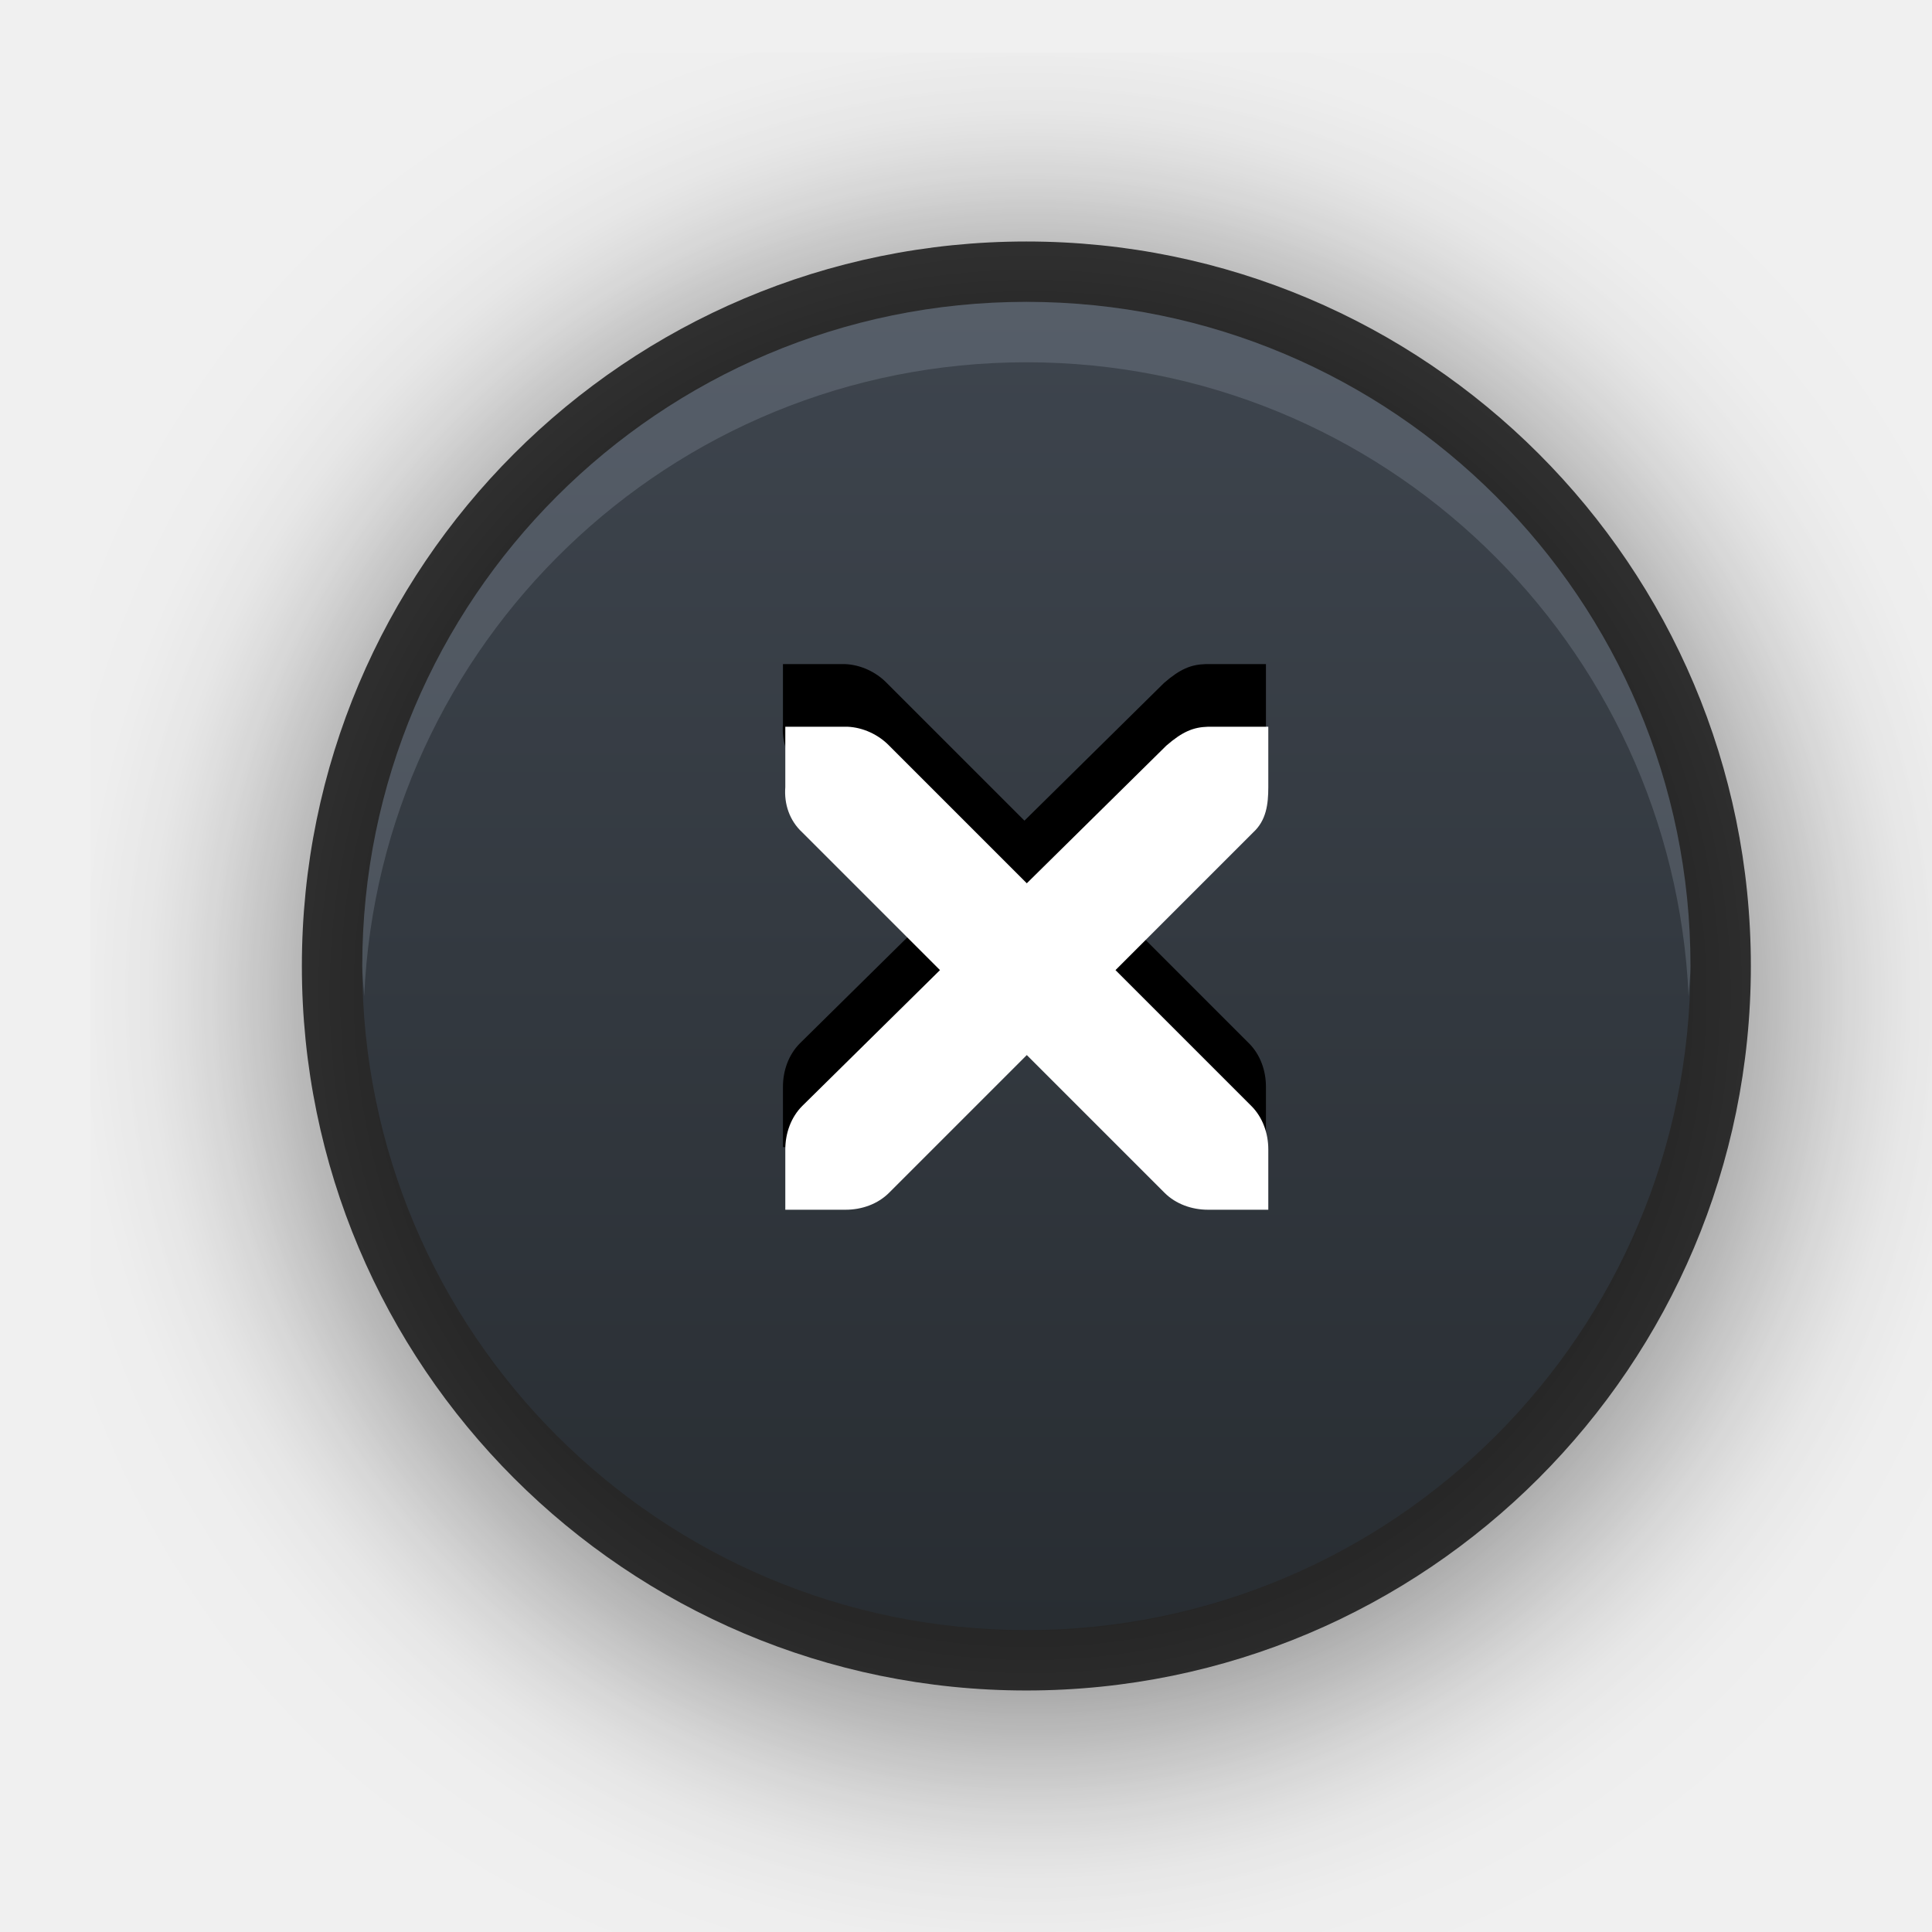
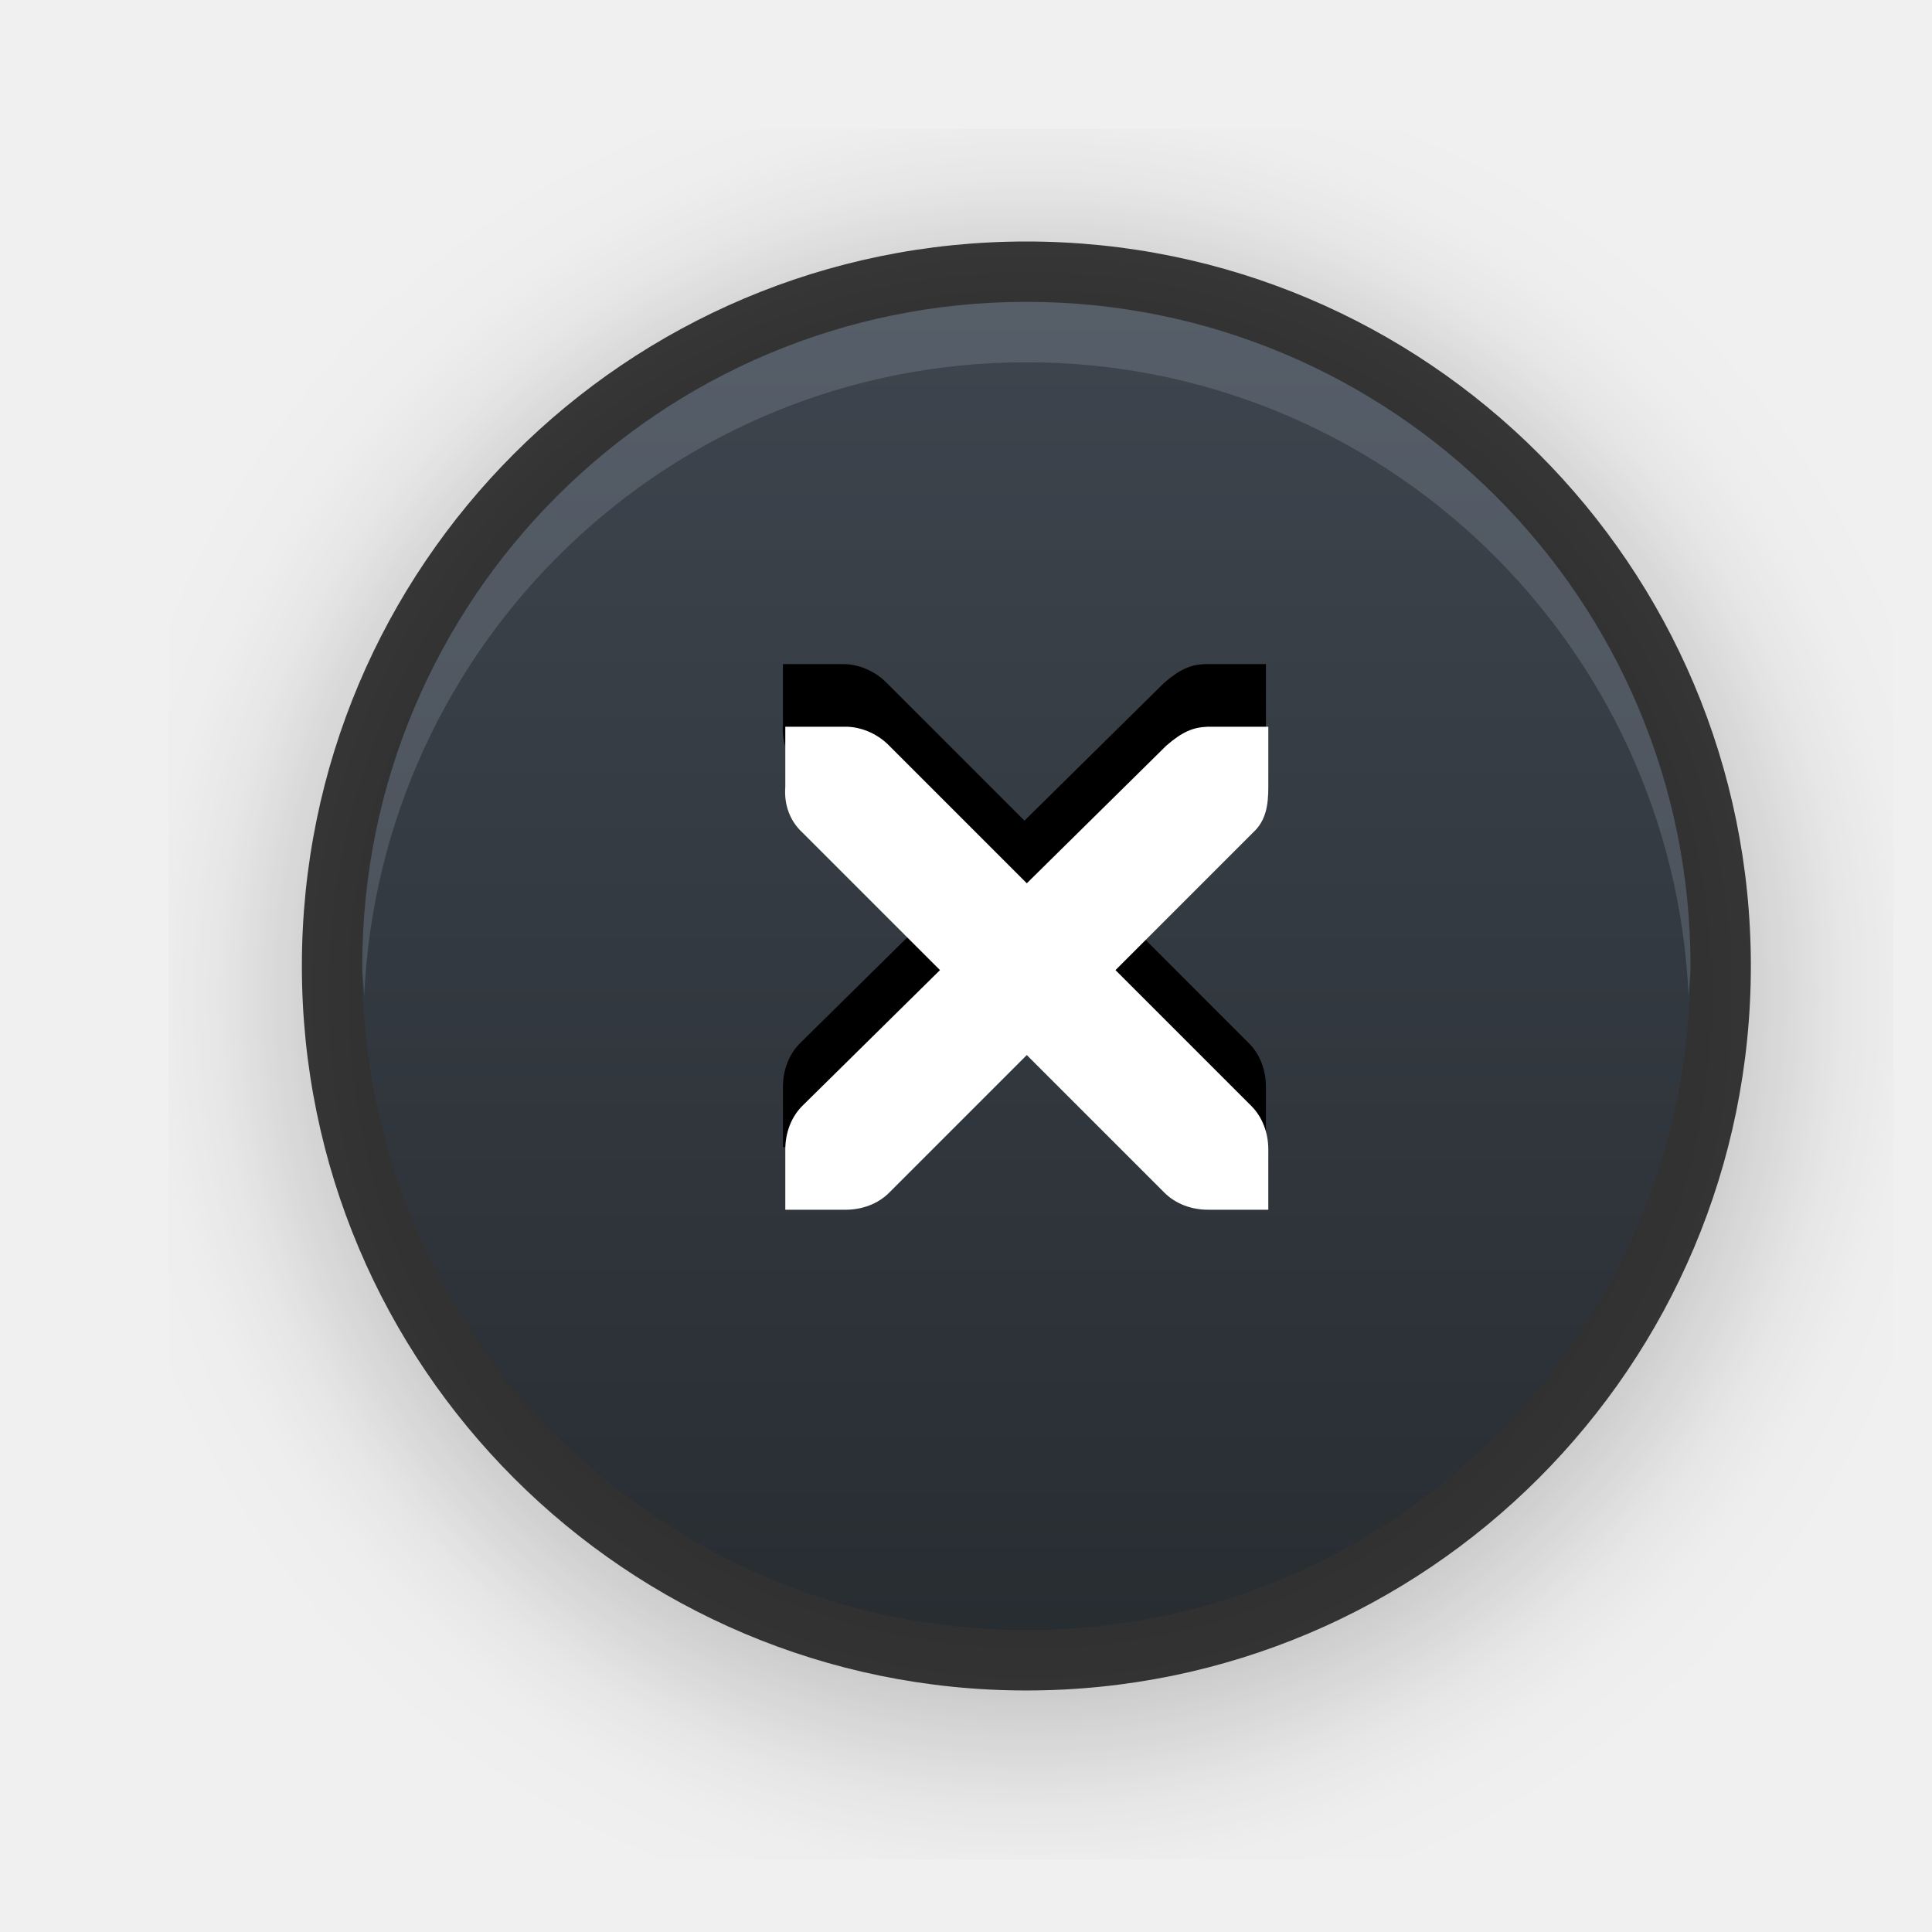
<svg xmlns="http://www.w3.org/2000/svg" xmlns:xlink="http://www.w3.org/1999/xlink" version="1.0" id="Foreground" x="0px" y="0px" width="32" height="32" viewBox="0 0 23.273 23.273" enable-background="new 0 0 16 16" xml:space="preserve">
  <defs id="defs2397">
    <linearGradient id="linearGradient3836">
      <stop style="stop-color:#3e454e;stop-opacity:1;" offset="0" id="stop3838" />
      <stop style="stop-color:#282d32;stop-opacity:1;" offset="1" id="stop3840" />
    </linearGradient>
-     <filter color-interpolation-filters="sRGB" id="filter16494-4" x="-0.21" width="1.42" y="-0.209" height="1.418">
-       <feGaussianBlur stdDeviation="1.328" id="feGaussianBlur16496-8" />
+     <linearGradient xlink:href="#linearGradient3836" id="linearGradient3842" x1="17" y1="5" x2="17" y2="27" gradientUnits="userSpaceOnUse" />
+     <filter style="color-interpolation-filters:sRGB" id="filter4267" x="-0.151" width="1.303" y="-0.151" height="1.302">
+       <feGaussianBlur stdDeviation="1.006" id="feGaussianBlur4269" />
    </filter>
-     <linearGradient xlink:href="#linearGradient3836" id="linearGradient3842" x1="17" y1="5" x2="17" y2="27" gradientUnits="userSpaceOnUse" />
  </defs>
  <g id="g3175-4" transform="translate(4.753348,2.823893)" style="opacity:0.8">
-     <path transform="translate(0,1.028519)" d="m 7.656,0.125 c -4.397,0 -7.969,3.582 -7.969,8 0,4.418 3.571,8 7.969,8 4.397,0 7.969,-3.582 7.969,-8 0,-4.418 -3.571,-8 -7.969,-8 z" id="path16480-5" style="opacity:0.53;color:#000000;fill:#000000;fill-opacity:1;fill-rule:nonzero;stroke:#000000;stroke-width:2.182;stroke-linecap:butt;stroke-linejoin:miter;stroke-miterlimit:4;stroke-opacity:1;stroke-dasharray:none;stroke-dashoffset:0;marker:none;visibility:visible;display:inline;overflow:visible;filter:url(#filter16494-4);enable-background:accumulate" xlink:href="#path2394-32" />
+     <path transform="translate(0,1.028519)" d="m 7.656,0.125 c -4.397,0 -7.969,3.582 -7.969,8 0,4.418 3.571,8 7.969,8 4.397,0 7.969,-3.582 7.969,-8 0,-4.418 -3.571,-8 -7.969,-8 z" id="path16480-5" style="opacity:0.25;color:#000000;fill:#000000;fill-opacity:1;fill-rule:nonzero;stroke:#000000;stroke-width:2.182;stroke-linecap:butt;stroke-linejoin:miter;stroke-miterlimit:4;stroke-opacity:1;stroke-dasharray:none;stroke-dashoffset:0;marker:none;visibility:visible;display:inline;overflow:visible;enable-background:accumulate;filter:url(#filter4267)" xlink:href="#path2394-32" />
    <g id="g3172-6" />
  </g>
  <path style="opacity:0.75;fill:#000000;fill-opacity:1;stroke:#f70505;stroke-width:0;stroke-linejoin:round;stroke-miterlimit:4;stroke-opacity:1;stroke-dasharray:none;stroke-dashoffset:0" id="path3003" d="M 29,15 A 12,12 0 1 1 5,15 12,12 0 1 1 29,15 z" transform="matrix(0.7272727,0,0,0.7272727,-2.1249996e-8,0.7272727)" />
  <path style="opacity:1;fill:url(#linearGradient3842);fill-opacity:1;stroke:#f70505;stroke-width:0;stroke-linejoin:round;stroke-miterlimit:4;stroke-opacity:1;stroke-dasharray:none;stroke-dashoffset:0" id="path3808" d="M 28,16 A 11,11 0 1 1 6,16 11,11 0 1 1 28,16 z" transform="scale(0.7272727,0.7272727)" />
  <g id="g27275-6-6-6" style="fill:#000000;fill-opacity:1;display:inline" transform="matrix(0.7272727,0,0,0.7272727,7.085291,4.965658)">
    <g transform="translate(-41,-760)" id="g27277-1-1-2" style="fill:#000000;fill-opacity:1;display:inline">
      <path d="m 44.226,764.172 1,0 c 0.01,-1.2e-4 0.021,-4.6e-4 0.031,0 0.255,0.011 0.51,0.129 0.688,0.312 l 2.281,2.281 2.312,-2.281 c 0.266,-0.231 0.447,-0.305 0.688,-0.312 l 1,0 0,1 c 0,0.286 -0.034,0.551 -0.25,0.75 l -2.281,2.281 2.25,2.25 c 0.188,0.188 0.281,0.453 0.281,0.719 l 0,1 -1,0 c -0.265,-1e-5 -0.531,-0.093 -0.719,-0.281 l -2.281,-2.281 -2.281,2.281 c -0.188,0.188 -0.453,0.281 -0.719,0.281 l -1,0 0,-1 c -3e-6,-0.265 0.093,-0.531 0.281,-0.719 l 2.281,-2.25 -2.281,-2.281 c -0.211,-0.195 -0.303,-0.469 -0.281,-0.75 l 0,-1 z" id="path27279-0-5-8" style="font-size:medium;font-style:normal;font-variant:normal;font-weight:normal;font-stretch:normal;text-indent:0;text-align:start;text-decoration:none;line-height:normal;letter-spacing:normal;word-spacing:normal;text-transform:none;direction:ltr;block-progression:tb;writing-mode:lr-tb;text-anchor:start;color:#bebebe;fill:#000000;fill-opacity:1;fill-rule:nonzero;stroke:none;stroke-width:1.781;marker:none;visibility:visible;display:inline;overflow:visible;enable-background:new;font-family:Andale Mono;-inkscape-font-specification:Andale Mono" />
    </g>
  </g>
  <g id="g27275-6-6" style="fill:#ffffff;fill-opacity:1;display:inline" transform="matrix(0.7272727,0,0,0.7272727,7.113636,5.720143)">
    <g transform="translate(-41,-760)" id="g27277-1-1" style="fill:#ffffff;fill-opacity:1;display:inline">
      <path d="m 44.226,764.172 1,0 c 0.01,-1.2e-4 0.021,-4.6e-4 0.031,0 0.255,0.011 0.51,0.129 0.688,0.312 l 2.281,2.281 2.312,-2.281 c 0.266,-0.231 0.447,-0.305 0.688,-0.312 l 1,0 0,1 c 0,0.286 -0.034,0.551 -0.25,0.75 l -2.281,2.281 2.25,2.25 c 0.188,0.188 0.281,0.453 0.281,0.719 l 0,1 -1,0 c -0.265,-1e-5 -0.531,-0.093 -0.719,-0.281 l -2.281,-2.281 -2.281,2.281 c -0.188,0.188 -0.453,0.281 -0.719,0.281 l -1,0 0,-1 c -3e-6,-0.265 0.093,-0.531 0.281,-0.719 l 2.281,-2.25 -2.281,-2.281 c -0.211,-0.195 -0.303,-0.469 -0.281,-0.75 l 0,-1 z" id="path27279-0-5" style="font-size:medium;font-style:normal;font-variant:normal;font-weight:normal;font-stretch:normal;text-indent:0;text-align:start;text-decoration:none;line-height:normal;letter-spacing:normal;word-spacing:normal;text-transform:none;direction:ltr;block-progression:tb;writing-mode:lr-tb;text-anchor:start;color:#bebebe;fill:#ffffff;fill-opacity:1;fill-rule:nonzero;stroke:none;stroke-width:1.781;marker:none;visibility:visible;display:inline;overflow:visible;enable-background:new;font-family:Andale Mono;-inkscape-font-specification:Andale Mono" />
    </g>
  </g>
  <path style="fill:#deecff;fill-opacity:1;stroke:#f70505;stroke-width:0;stroke-linejoin:round;stroke-miterlimit:4;stroke-opacity:1;stroke-dasharray:none;stroke-dashoffset:0;opacity:0.15" d="m 12.364,3.636 c -4.418,0 -8,3.582 -8,8 0,0.123 0.017,0.242 0.023,0.364 0.191,-4.248 3.682,-7.636 7.977,-7.636 4.296,0 7.786,3.388 7.977,7.636 0.005,-0.121 0.023,-0.241 0.023,-0.364 0,-4.418 -3.582,-8 -8,-8 z" id="path3808-0" />
</svg>
